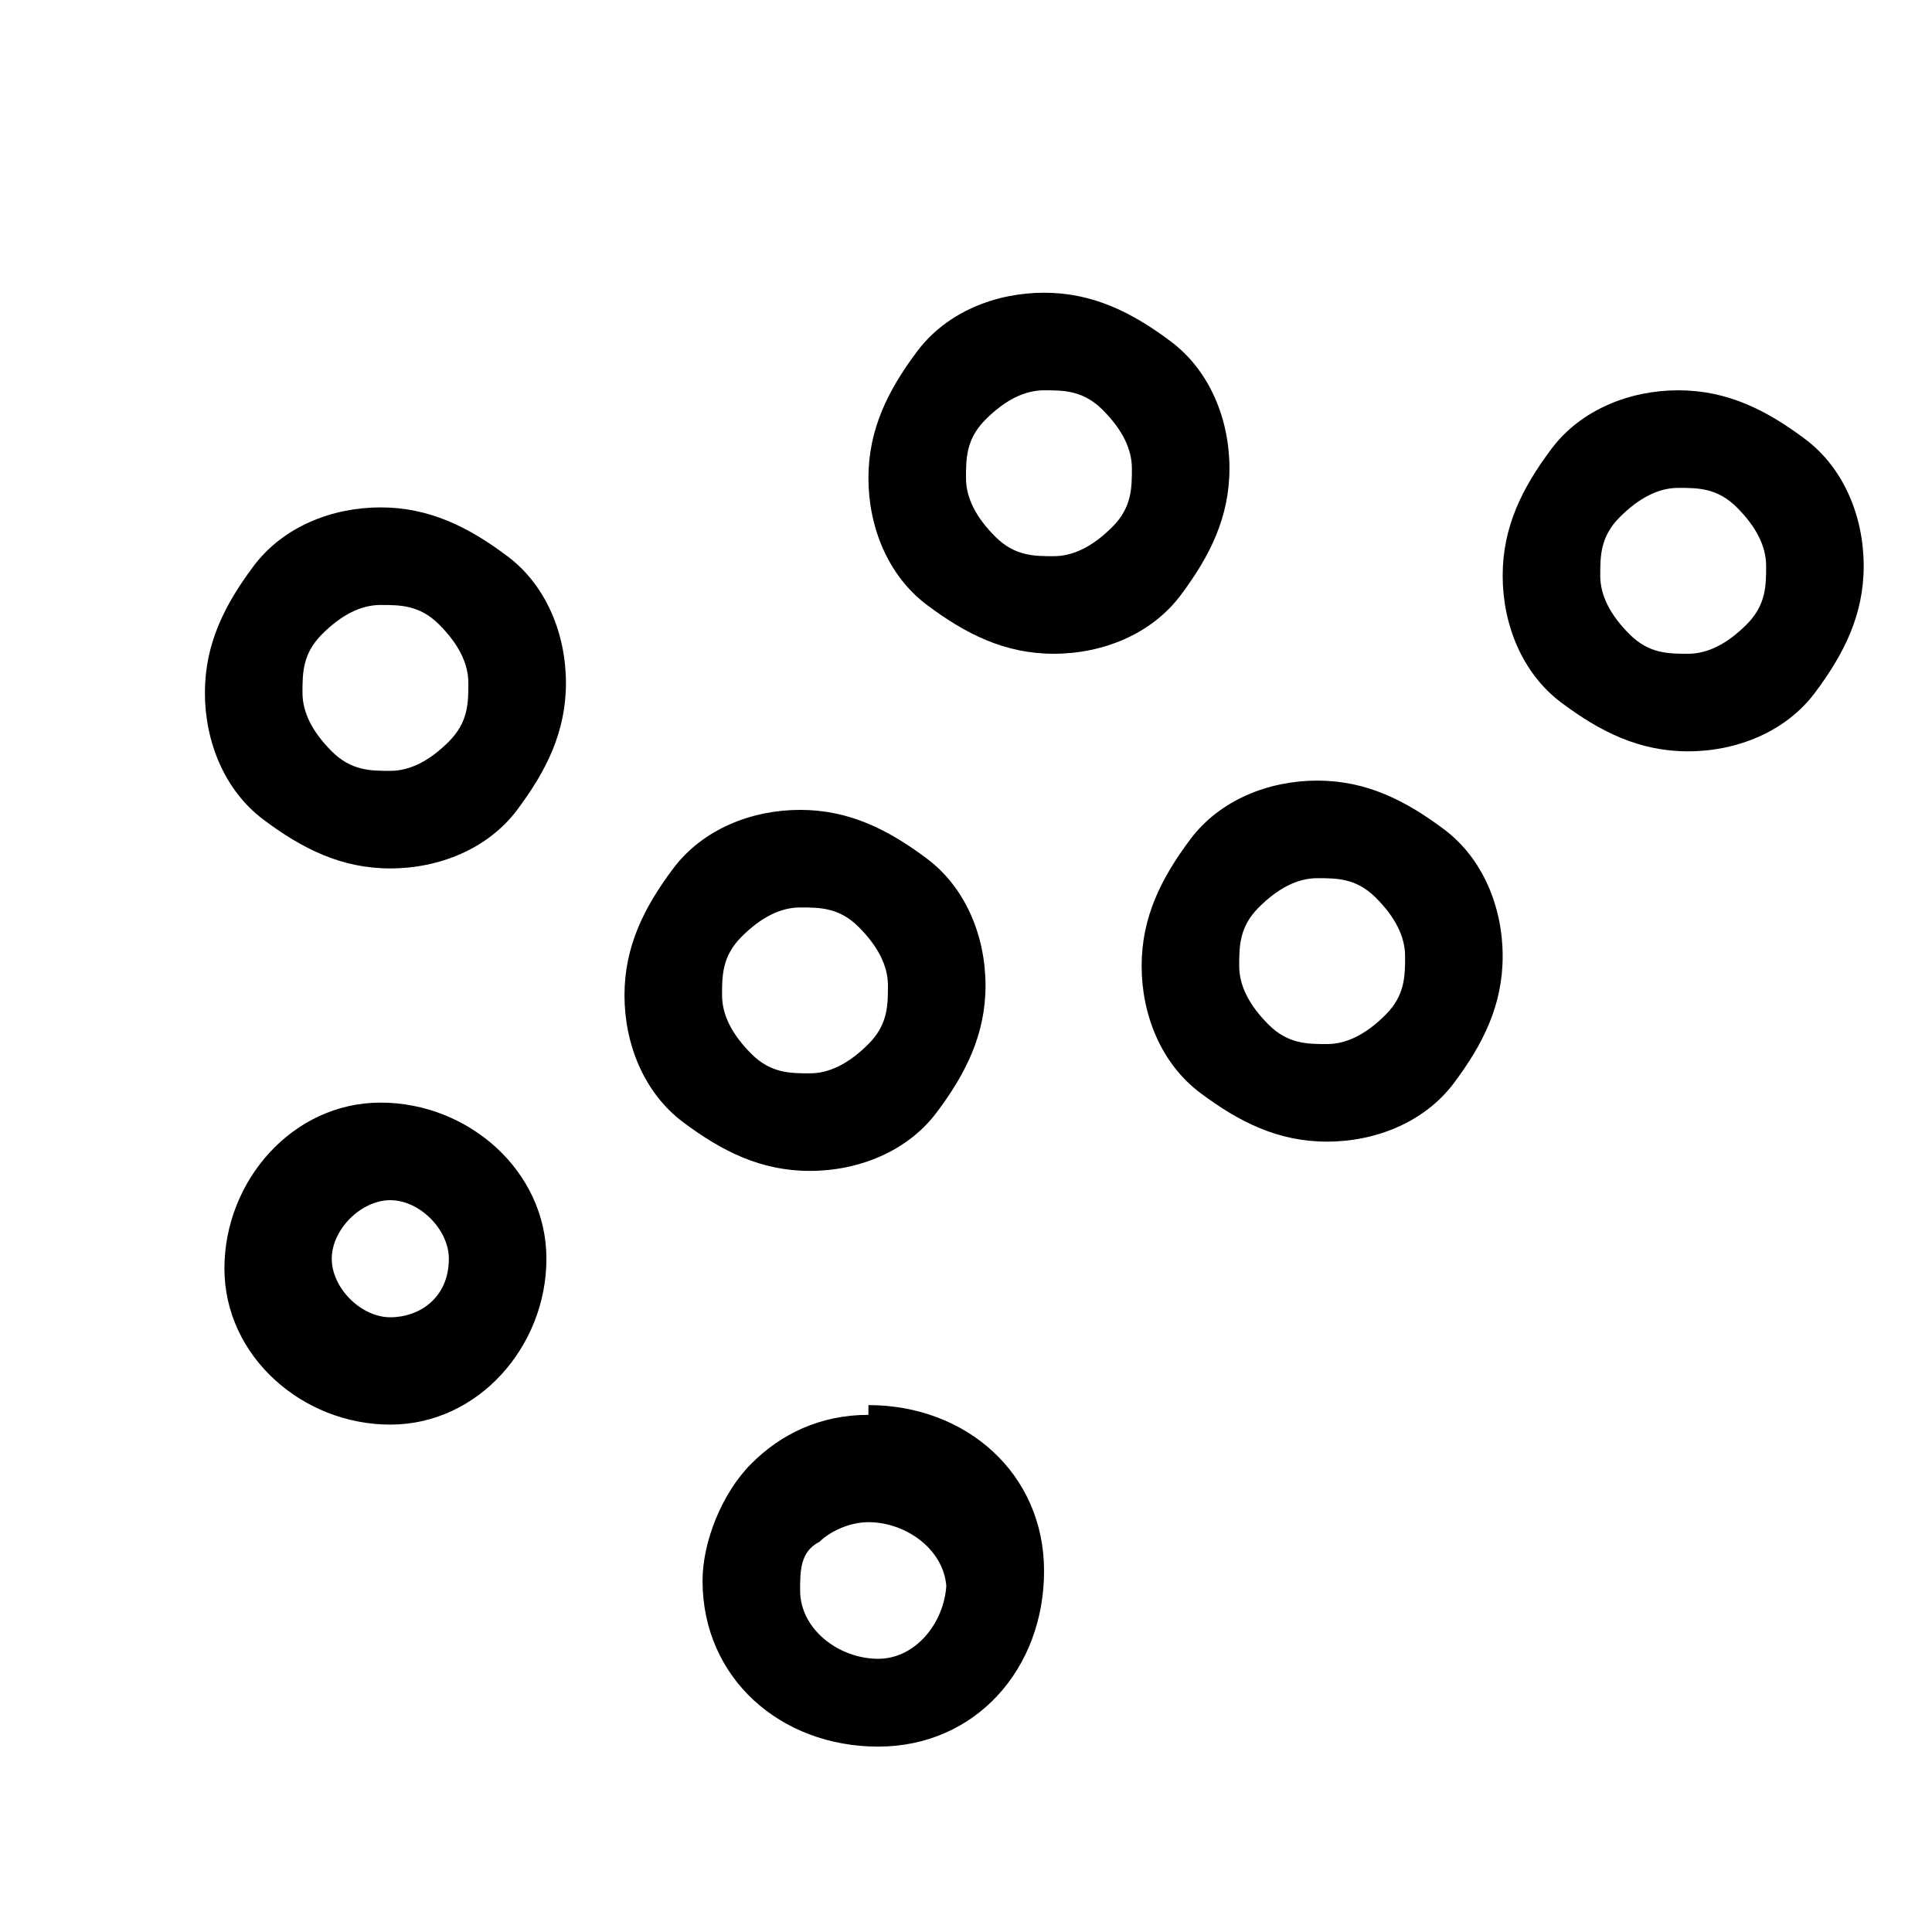
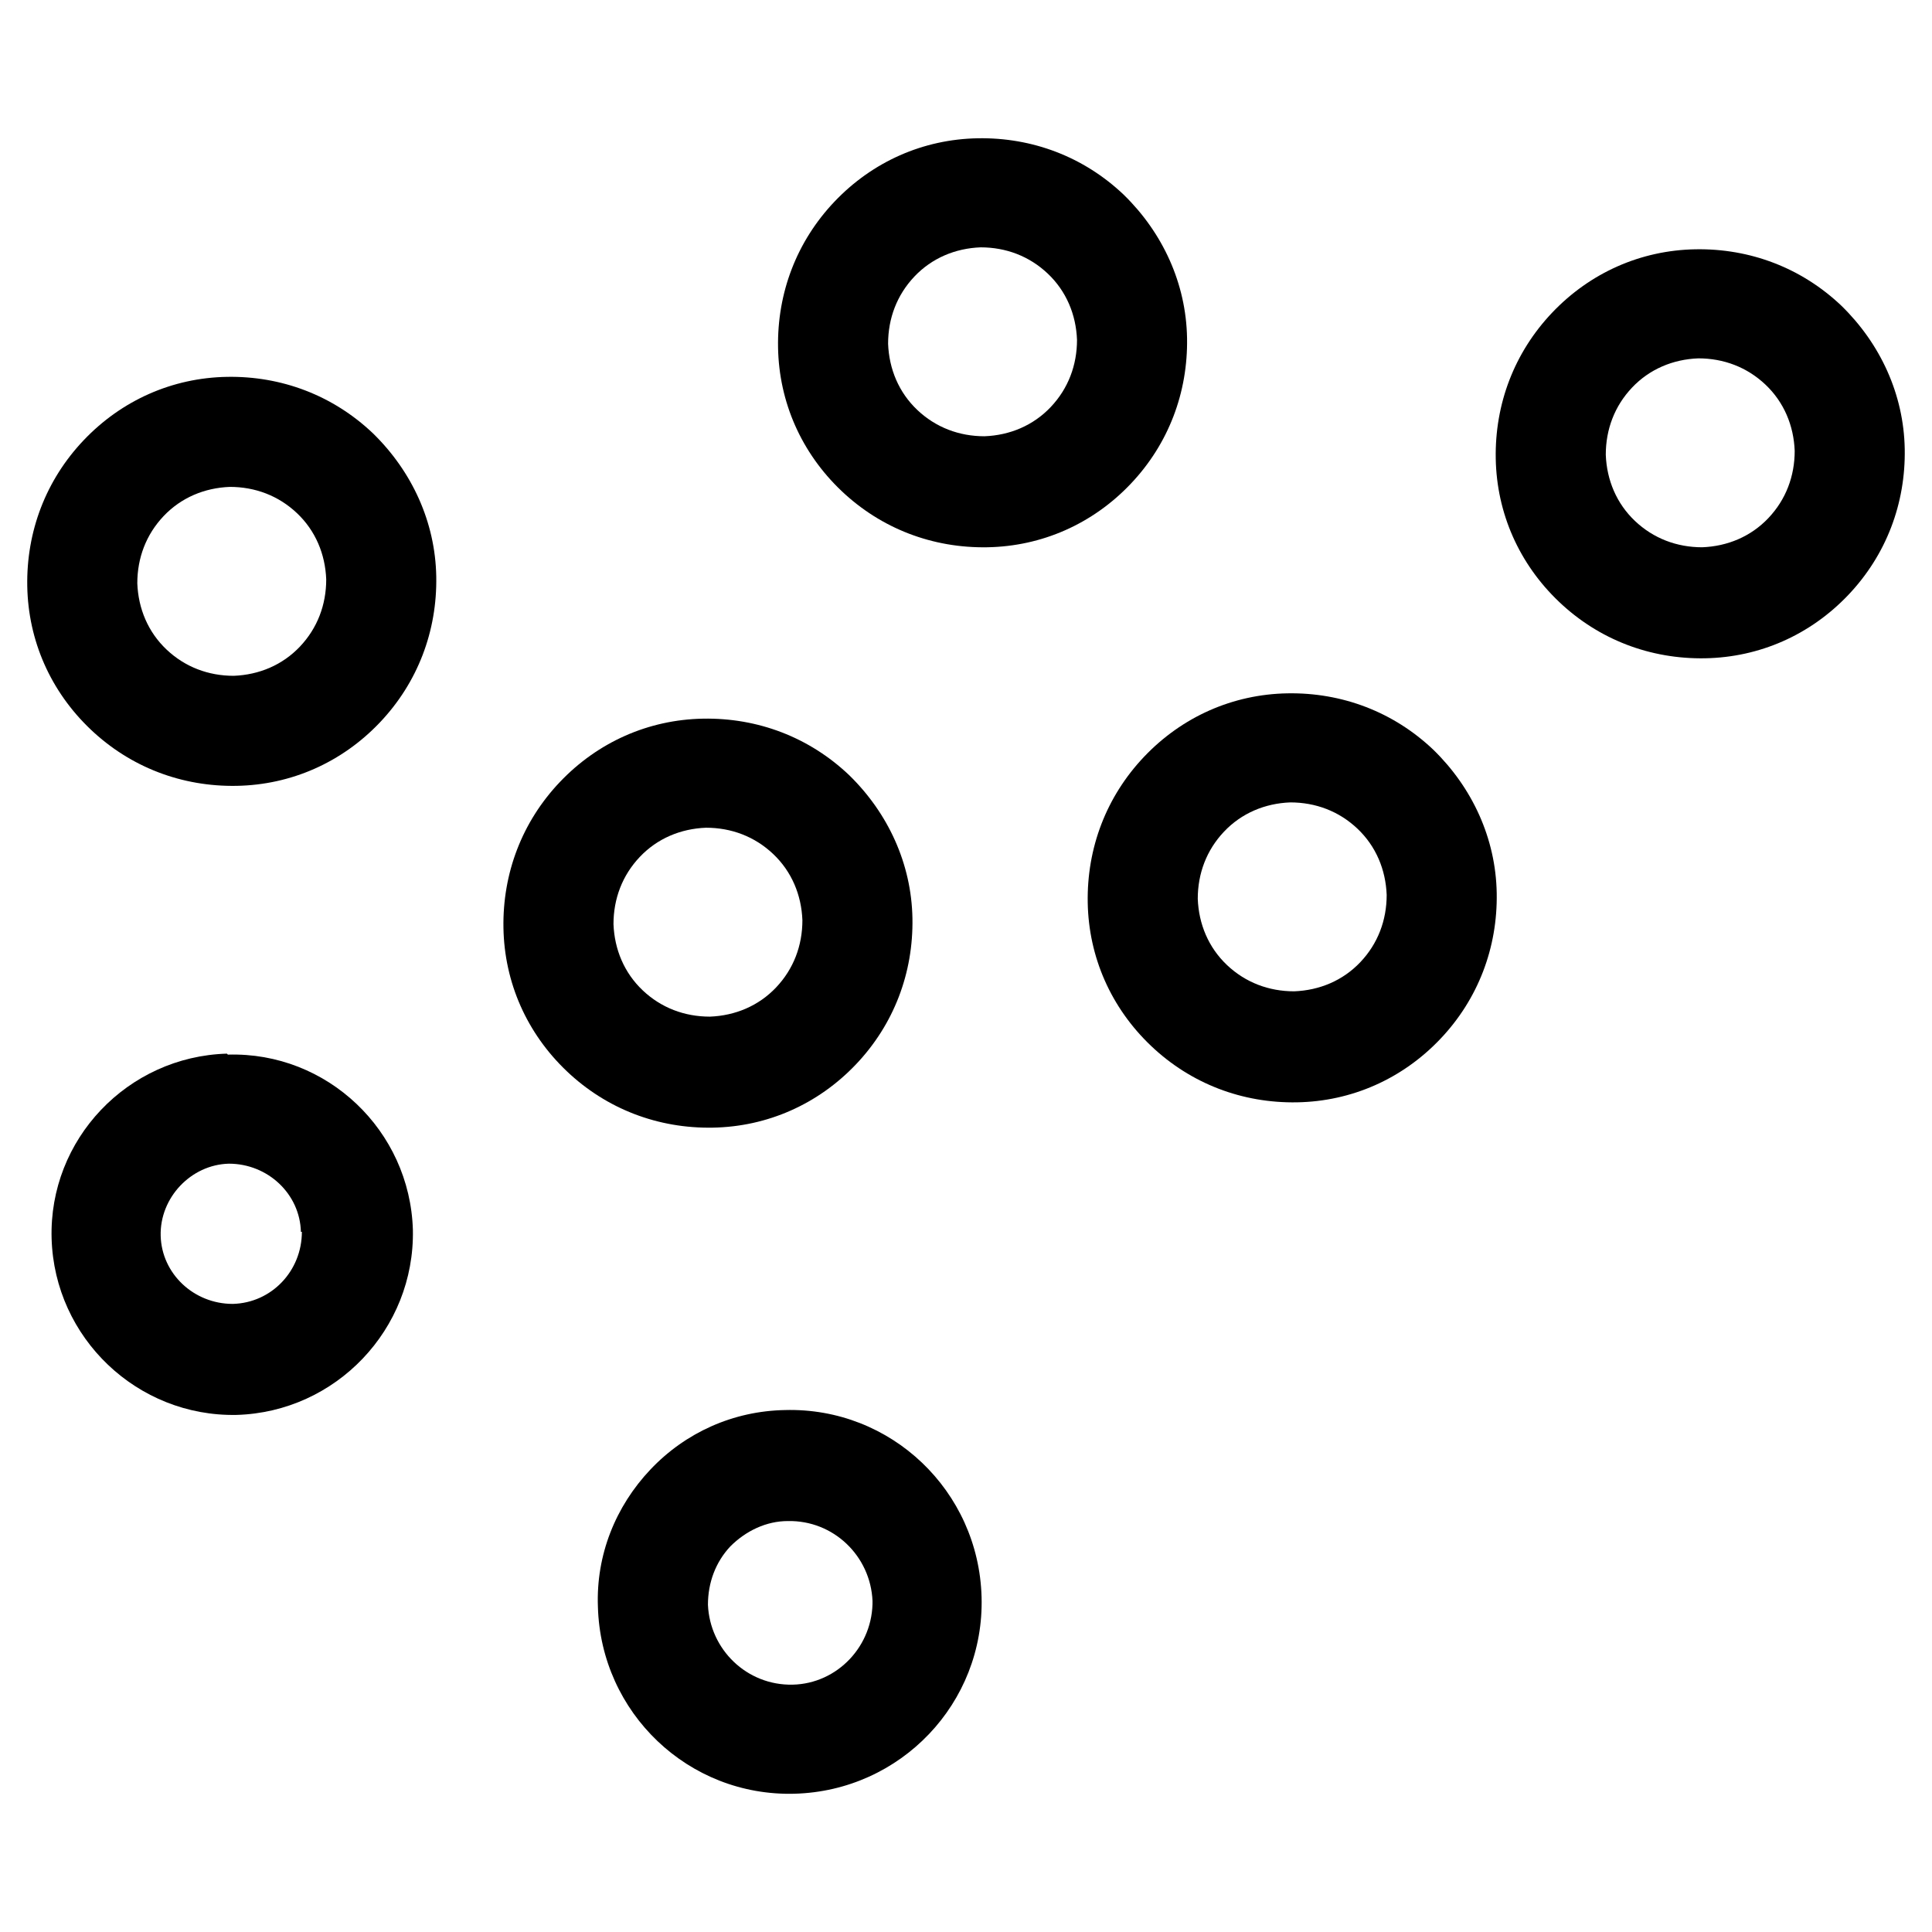
- <svg xmlns="http://www.w3.org/2000/svg" id="Layer_1" data-name="Layer 1" version="1.1" viewBox="0 0 19.8 19.8">
+ <svg xmlns="http://www.w3.org/2000/svg" id="Layer_1" data-name="Layer 1" version="1.1" viewBox="0 0 19.84 19.84">
  <defs>
    <style>
-             .cls-1 {
-             fill: #000;
-             stroke-width: 0px;
-             }
-         </style>
+       .cls-1 {
+         fill: #000;
+         stroke-width: 0px;
+       }
+     </style>
  </defs>
-   <path class="cls-1" d="M14.4,9.8c0,.2,0,.4-.2.6-.2.2-.4.3-.6.3s-.4,0-.6-.2c-.2-.2-.3-.4-.3-.6s0-.4.2-.6c.2-.2.4-.3.6-.3s.4,0,.6.2c.2.2.3.4.3.6h0ZM13.5,8c-.5,0-1,.2-1.3.6-.3.4-.5.8-.5,1.3,0,.5.2,1,.6,1.3.4.3.8.5,1.3.5s1-.2,1.3-.6c.3-.4.5-.8.5-1.3s-.2-1-.6-1.3c-.4-.3-.8-.5-1.3-.5h0Z" />
-   <path class="cls-1" d="M9.1,10.1c0,.2,0,.4-.2.6-.2.2-.4.3-.6.3s-.4,0-.6-.2c-.2-.2-.3-.4-.3-.6s0-.4.2-.6.4-.3.6-.3.4,0,.6.2c.2.2.3.4.3.6h0ZM8.2,8.3c-.5,0-1,.2-1.3.6-.3.4-.5.8-.5,1.3,0,.5.2,1,.6,1.3.4.3.8.5,1.3.5.5,0,1-.2,1.3-.6.3-.4.5-.8.5-1.3s-.2-1-.6-1.3c-.4-.3-.8-.5-1.3-.5h0Z" />
-   <path class="cls-1" d="M18.1,5.8c0,.2,0,.4-.2.6-.2.2-.4.3-.6.3s-.4,0-.6-.2c-.2-.2-.3-.4-.3-.6s0-.4.2-.6c.2-.2.4-.3.6-.3s.4,0,.6.2c.2.2.3.4.3.6h0ZM17.2,4c-.5,0-1,.2-1.3.6-.3.4-.5.8-.5,1.3s.2,1,.6,1.3c.4.3.8.5,1.3.5.5,0,1-.2,1.3-.6.3-.4.5-.8.5-1.3s-.2-1-.6-1.3c-.4-.3-.8-.5-1.3-.5h0Z" />
-   <path class="cls-1" d="M11.6,4.8c0,.2,0,.4-.2.6-.2.2-.4.3-.6.3s-.4,0-.6-.2c-.2-.2-.3-.4-.3-.6s0-.4.2-.6c.2-.2.4-.3.6-.3s.4,0,.6.2c.2.2.3.4.3.6h0ZM10.7,3c-.5,0-1,.2-1.3.6-.3.4-.5.8-.5,1.3s.2,1,.6,1.3c.4.3.8.5,1.3.5.5,0,1-.2,1.3-.6.3-.4.5-.8.5-1.3s-.2-1-.6-1.3c-.4-.3-.8-.5-1.3-.5h0Z" />
-   <path class="cls-1" d="M4.8,7c0,.2,0,.4-.2.6s-.4.3-.6.3-.4,0-.6-.2-.3-.4-.3-.6,0-.4.2-.6.4-.3.6-.3.4,0,.6.2.3.4.3.6h0ZM3.9,5.2c-.5,0-1,.2-1.3.6-.3.4-.5.8-.5,1.3,0,.5.2,1,.6,1.3.4.3.8.5,1.3.5.5,0,1-.2,1.3-.6.3-.4.5-.8.5-1.3s-.2-1-.6-1.3c-.4-.3-.8-.5-1.3-.5h0Z" />
-   <path class="cls-1" d="M9.7,16.2c0,.4-.3.8-.7.8-.4,0-.8-.3-.8-.7,0-.2,0-.4.2-.5.1-.1.3-.2.5-.2.4,0,.8.3.8.7h0ZM8.9,14.5c-.5,0-.9.2-1.2.5-.3.3-.5.8-.5,1.2,0,1,.8,1.7,1.8,1.7s1.7-.8,1.7-1.8c0-1-.8-1.7-1.8-1.7h0Z" />
-   <path class="cls-1" d="M4.6,12.9c0,.4-.3.6-.6.6s-.6-.3-.6-.6.3-.6.6-.6.6.3.6.6ZM3.9,11.3c-.9,0-1.6.8-1.6,1.7,0,.9.8,1.6,1.7,1.6.9,0,1.6-.8,1.6-1.7,0-.9-.8-1.6-1.7-1.6Z" />
+   <path class="cls-1" d="M14.24,9.19c0,.26-.09.5-.27.69-.18.19-.42.29-.68.3-.26,0-.5-.09-.69-.27-.19-.18-.29-.42-.3-.68,0-.26.09-.5.27-.69.18-.19.42-.29.68-.3.26,0,.5.09.69.27.19.18.29.42.3.68ZM13.22,7.12c-.56.01-1.08.24-1.47.65-.39.41-.59.94-.58,1.5.01.56.24,1.08.65,1.47.41.39.94.59,1.5.58.56-.01,1.08-.24,1.47-.65.39-.41.59-.94.58-1.5s-.25-1.08-.65-1.47c-.41-.39-.94-.59-1.5-.58Z" />
+   <path class="cls-1" d="M8.24,9.45c0,.26-.09.5-.27.69-.18.19-.42.29-.68.3-.26,0-.5-.09-.69-.27-.19-.18-.29-.42-.3-.68,0-.26.09-.5.27-.69.18-.19.42-.29.68-.3.26,0,.5.09.69.27.19.18.29.42.3.68ZM7.22,7.38c-.56.01-1.08.24-1.47.65-.39.41-.59.94-.58,1.5.01.56.24,1.08.65,1.47.41.39.94.59,1.5.58.56-.01,1.08-.24,1.47-.65.39-.41.59-.94.58-1.5s-.25-1.08-.65-1.47c-.41-.39-.94-.59-1.5-.58Z" />
+   <path class="cls-1" d="M18.43,4.63c0,.26-.09.5-.27.69-.18.19-.42.29-.68.3-.26,0-.5-.09-.69-.27-.19-.18-.29-.42-.3-.68,0-.26.09-.5.27-.69.18-.19.42-.29.68-.3.26,0,.5.09.69.27.19.18.29.42.3.68ZM17.41,2.56c-.56.01-1.08.24-1.47.65-.39.41-.59.94-.58,1.5.01.56.24,1.08.65,1.47.41.39.94.59,1.5.58.56-.01,1.08-.24,1.47-.65.39-.41.59-.94.58-1.5s-.25-1.08-.65-1.47c-.41-.39-.94-.59-1.5-.58Z" />
+   <path class="cls-1" d="M11.06,3.49c0,.26-.09.5-.27.69-.18.19-.42.29-.68.3-.26,0-.5-.09-.69-.27-.19-.18-.29-.42-.3-.68,0-.26.09-.5.27-.69.18-.19.42-.29.68-.3.26,0,.5.09.69.27.19.18.29.42.3.68ZM10.04,1.42c-.56.01-1.08.24-1.47.65-.39.41-.59.94-.58,1.5.01.56.24,1.08.65,1.47.41.39.94.59,1.5.58.56-.01,1.08-.24,1.47-.65.39-.41.59-.94.58-1.5s-.25-1.08-.65-1.47c-.41-.39-.94-.59-1.5-.58Z" />
+   <path class="cls-1" d="M3.35,5.95c0,.26-.09.5-.27.69-.18.19-.42.29-.68.3-.26,0-.5-.09-.69-.27-.19-.18-.29-.42-.3-.68,0-.26.09-.5.27-.69.18-.19.42-.29.68-.3.26,0,.5.09.69.27.19.18.29.42.3.68ZM2.33,3.87c-.56.01-1.08.24-1.47.65-.39.41-.59.94-.58,1.5.01.56.24,1.08.65,1.47.41.39.94.59,1.5.58.56-.01,1.08-.24,1.47-.65.39-.41.59-.94.58-1.5s-.25-1.08-.65-1.47c-.41-.39-.94-.59-1.5-.58Z" />
+   <path class="cls-1" d="M8.96,16.43c.01.47-.36.86-.82.87-.47.01-.85-.36-.87-.82,0-.23.08-.44.23-.6.16-.16.37-.26.59-.26.47-.01.85.36.87.82ZM8.06,14.48c-.53.01-1.02.23-1.38.61-.36.38-.56.88-.54,1.41.03,1.09.93,1.95,2.02,1.92,1.09-.03,1.95-.93,1.92-2.02-.03-1.09-.93-1.95-2.02-1.92Z" />
+   <path class="cls-1" d="M3.1,12.65c0,.4-.31.73-.71.74-.4,0-.73-.31-.74-.7s.31-.73.7-.74c.4,0,.73.31.74.7ZM2.33,10.82c-1.02.03-1.83.88-1.8,1.9.03,1.02.88,1.83,1.9,1.81,1.02-.03,1.83-.88,1.81-1.9-.03-1.02-.88-1.83-1.9-1.8Z" />
</svg>
